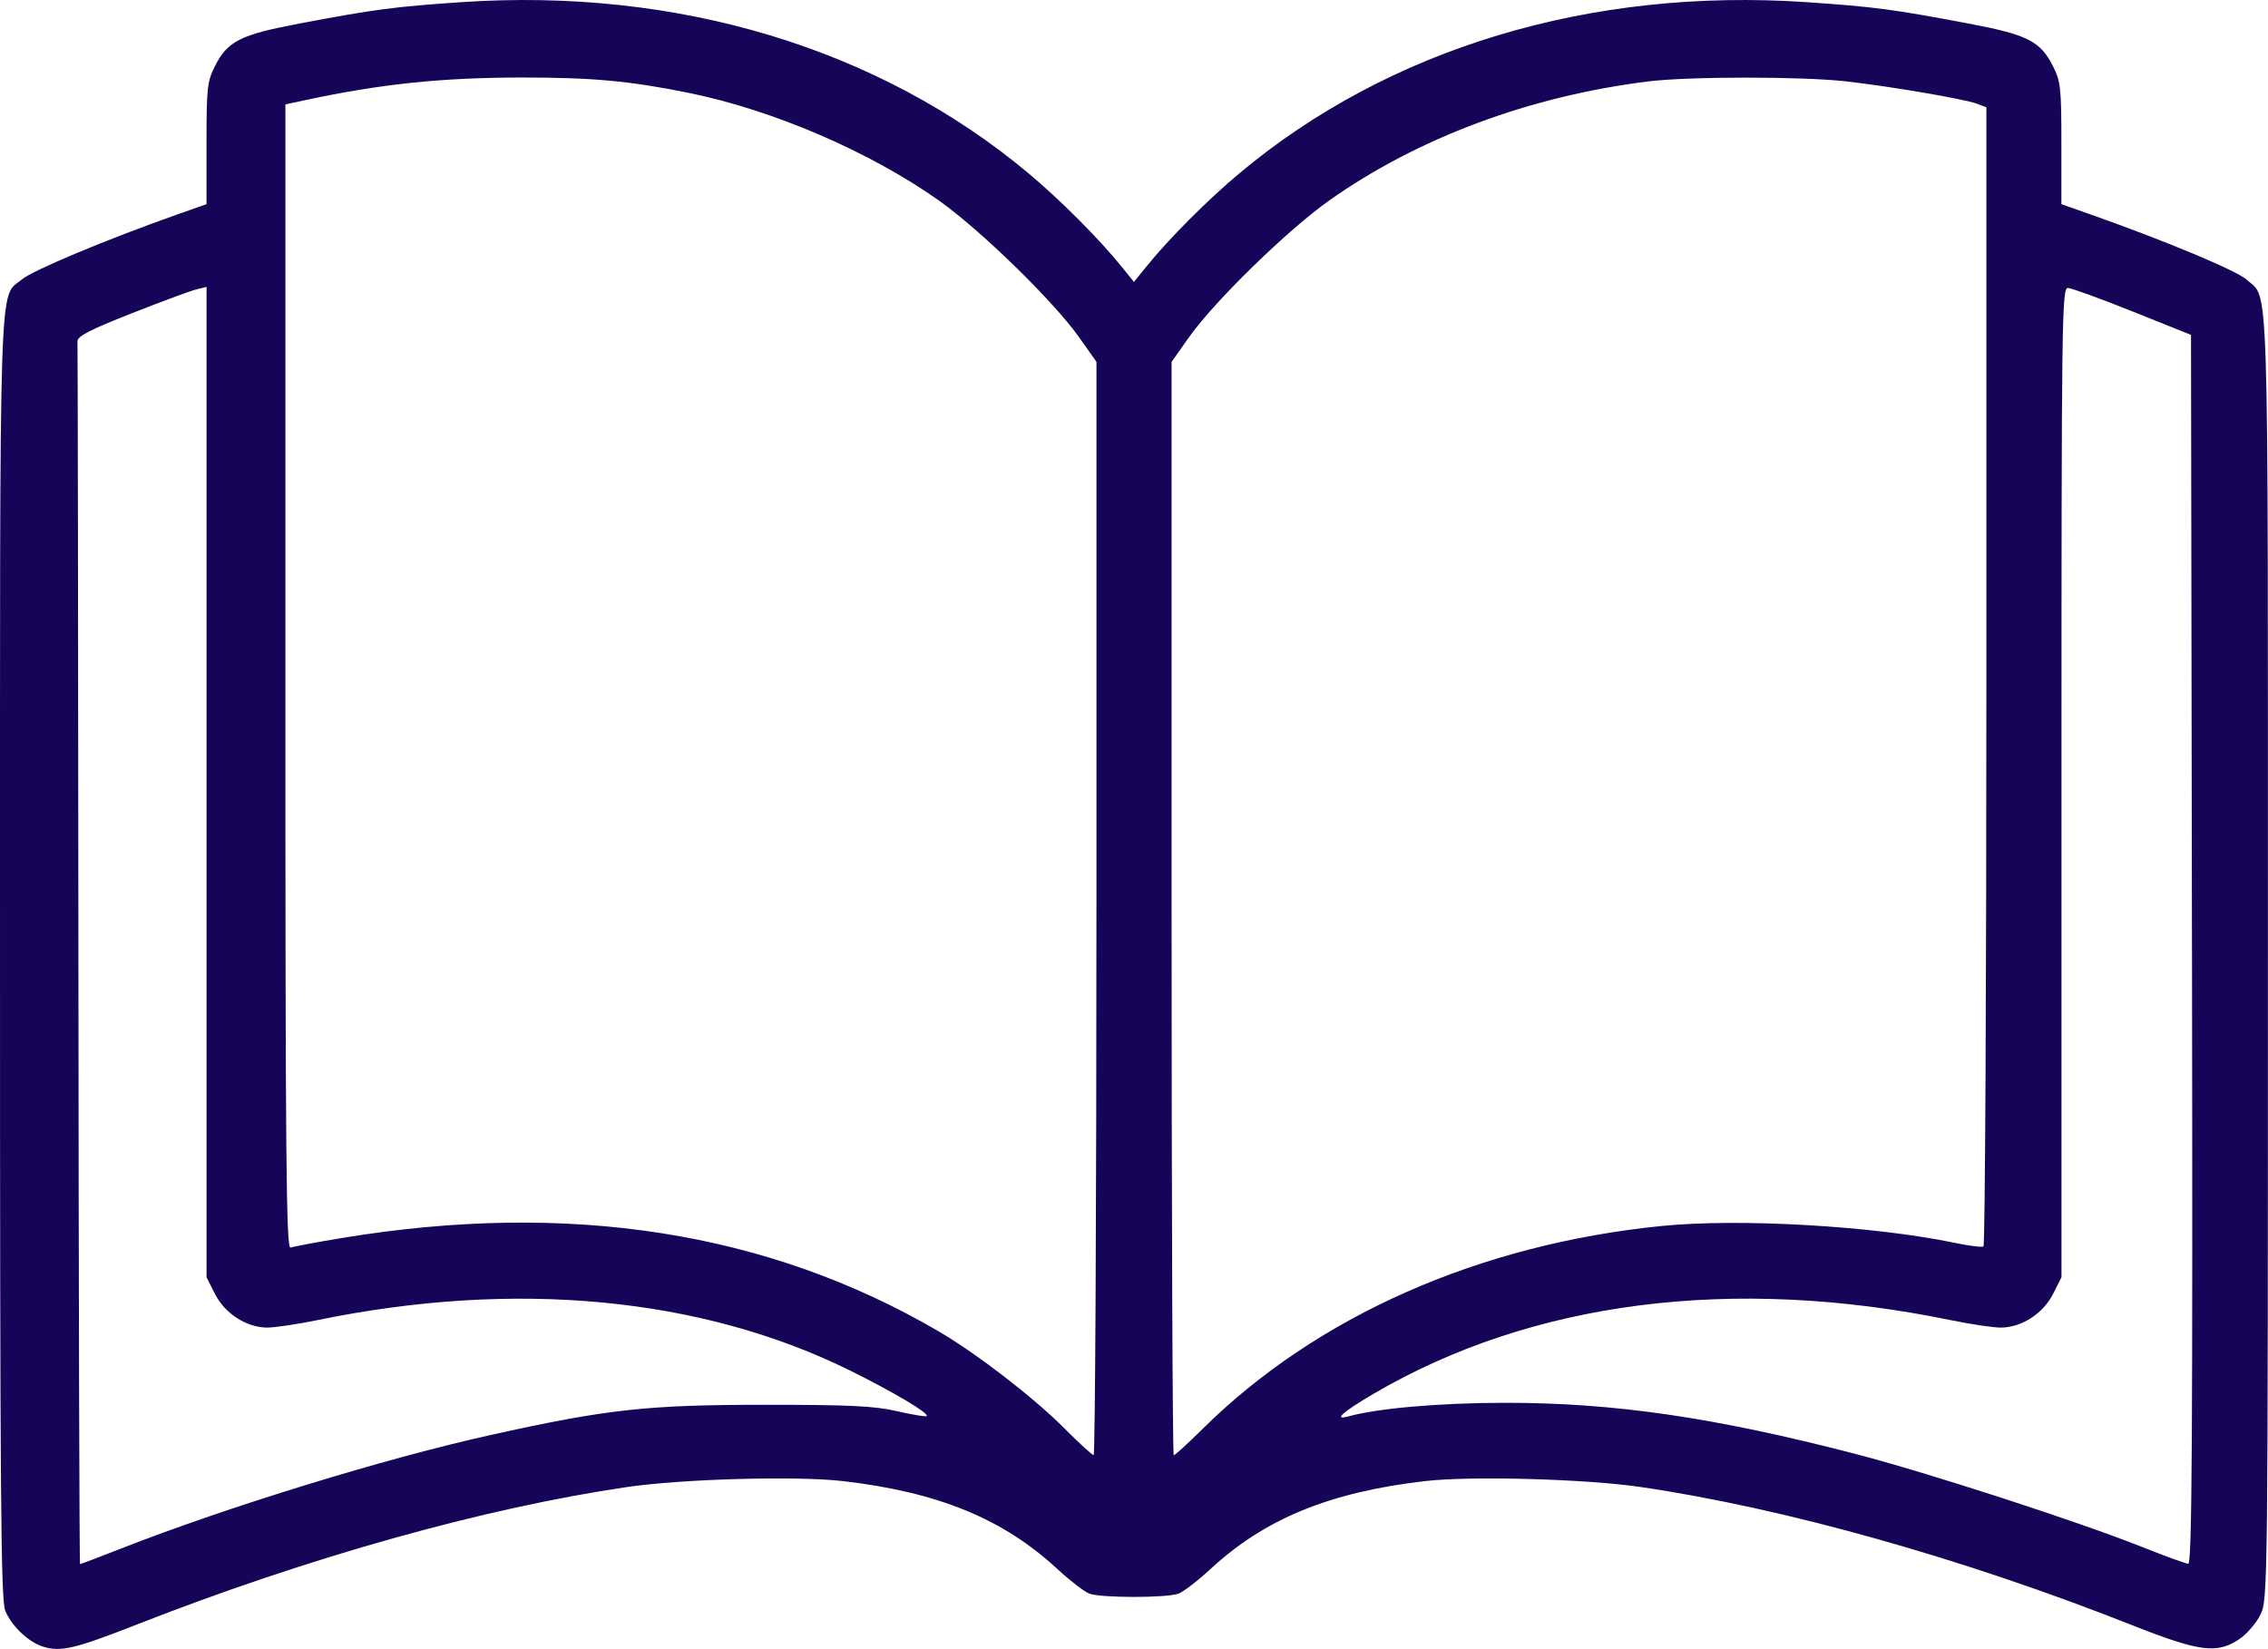
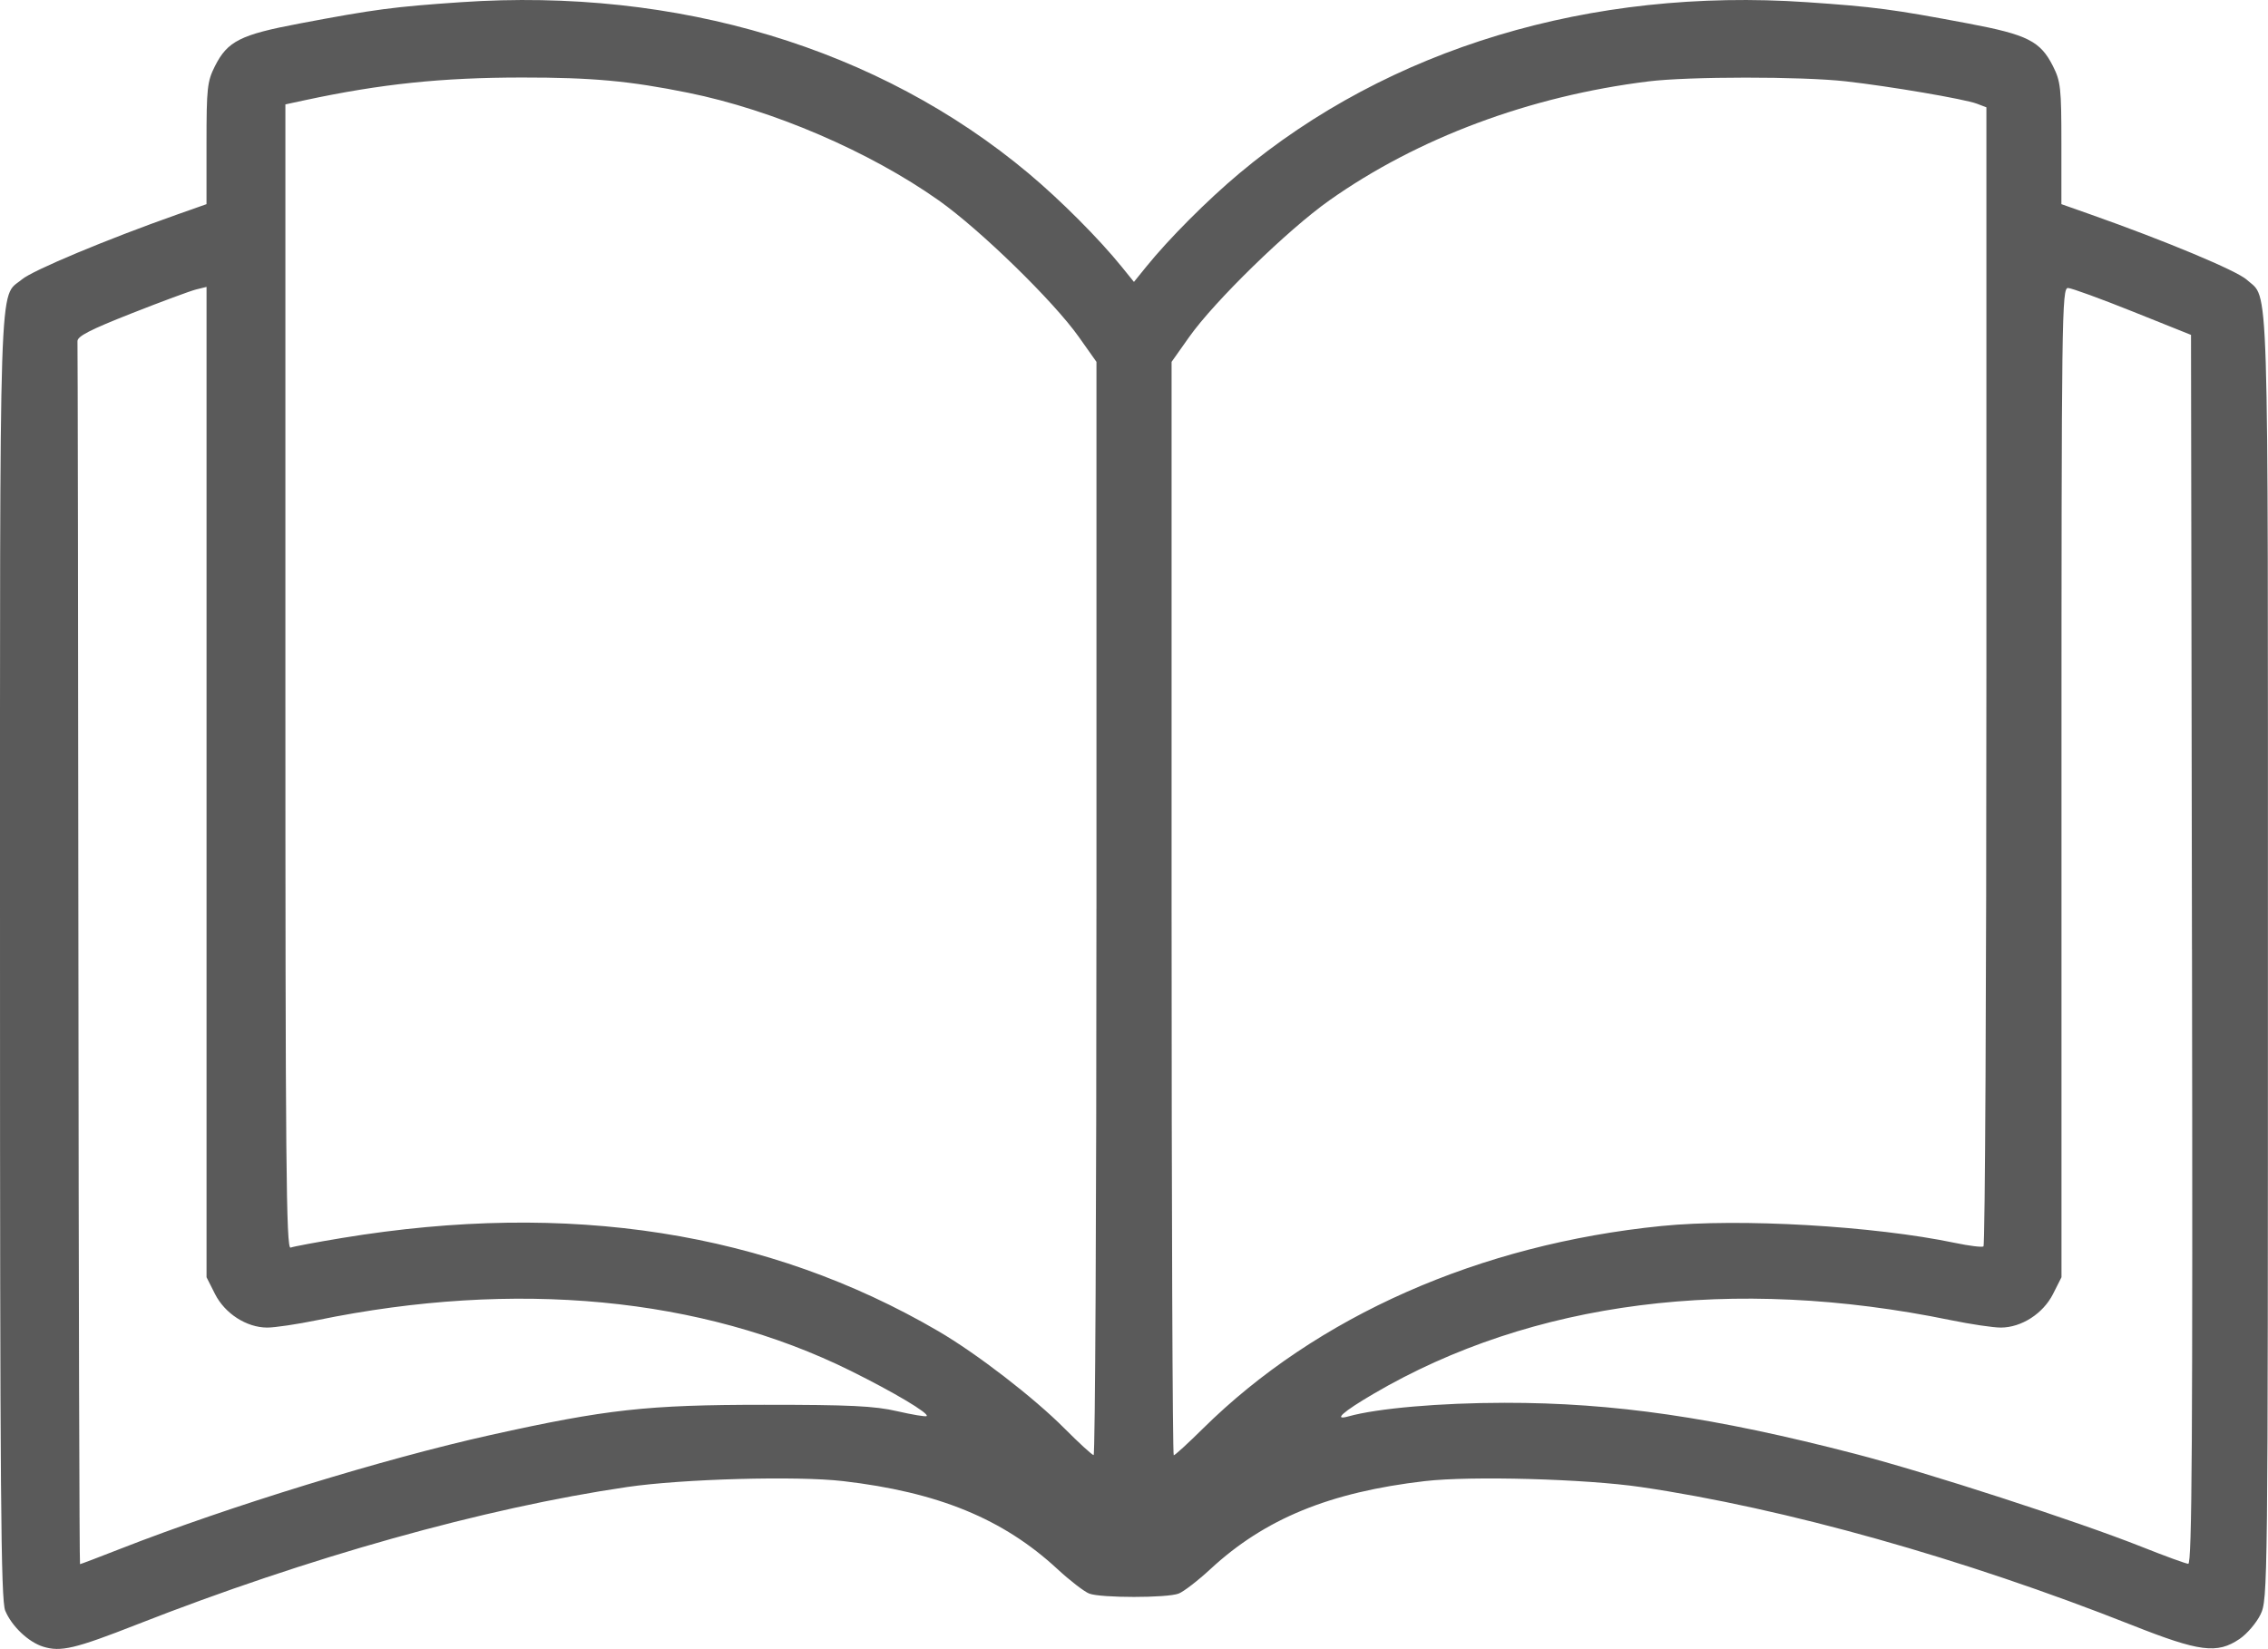
<svg xmlns="http://www.w3.org/2000/svg" width="123.722mm" height="89.968mm" viewBox="0 0 123.722 89.968" version="1.1" id="svg1040">
  <defs id="defs1034" />
  <g id="layer1" transform="translate(141.8903,-20.32143)">
-     <path style="fill:#150458;fill-opacity:1;stroke-width:0.205" d="m -139.534,110.166 c -0.804,-0.249 -1.715,-1.113 -2.071,-1.965 -0.239,-0.572 -0.285,-6.281 -0.285,-35.721 0,-38.275 -0.079,-35.841 1.198,-36.916 0.589,-0.495 4.638,-2.188 8.48,-3.544 l 1.587,-0.56 v -3.31 c 0,-3.026 0.04,-3.388 0.461,-4.222 0.688,-1.362 1.387,-1.714 4.603,-2.322 4.128,-0.78 5.133,-0.913 8.815,-1.165 11.81,-0.808 22.809,2.509 30.965,9.339 1.75,1.466 3.841,3.563 5.09,5.108 l 0.659,0.815 0.659,-0.815 c 1.249,-1.545 3.34,-3.642 5.09,-5.108 8.156,-6.83 19.156,-10.147 30.965,-9.339 3.682,0.252 4.687,0.385 8.815,1.165 3.216,0.608 3.915,0.96 4.603,2.322 0.421,0.834 0.461,1.197 0.461,4.222 v 3.31 l 1.587,0.56 c 4.102,1.448 7.989,3.073 8.526,3.564 1.226,1.121 1.153,-1.246 1.153,36.927 0,34.568 -0.005,35.083 -0.407,35.904 -0.224,0.458 -0.737,1.057 -1.141,1.33 -1.223,0.828 -2.177,0.705 -5.868,-0.756 -9.196,-3.64 -18.956,-6.384 -26.791,-7.534 -3.028,-0.444 -9.262,-0.615 -11.778,-0.324 -5.194,0.602 -8.736,2.055 -11.7,4.799 -0.685,0.634 -1.466,1.236 -1.737,1.339 -0.639,0.243 -4.237,0.243 -4.875,0 -0.271,-0.103 -1.052,-0.706 -1.737,-1.339 -2.964,-2.744 -6.506,-4.197 -11.7,-4.799 -2.516,-0.292 -8.75,-0.12 -11.778,0.324 -7.782,1.141 -17.4,3.839 -26.733,7.499 -3.383,1.327 -4.155,1.509 -5.119,1.211 z m 4.211,-5.341 c 5.868,-2.299 14.404,-4.923 20.202,-6.21 6.316,-1.402 8.524,-1.646 14.916,-1.647 4.687,-7.94e-4 6.014,0.063 7.258,0.35 0.837,0.193 1.561,0.312 1.608,0.265 0.147,-0.147 -1.803,-1.307 -4.155,-2.472 -8.125,-4.023 -18.273,-4.987 -29.086,-2.762 -1.095,0.225 -2.327,0.408 -2.737,0.406 -1.128,-0.005 -2.305,-0.764 -2.845,-1.833 l -0.461,-0.913 V 62.992 35.975 l -0.563,0.138 c -0.31,0.076 -1.9,0.665 -3.533,1.309 -2.276,0.897 -2.964,1.253 -2.945,1.523 0.014,0.194 0.037,15.285 0.051,33.535 0.014,18.251 0.054,33.183 0.088,33.183 0.035,0 1.025,-0.377 2.202,-0.838 z m 113.007,-32.697 -0.052,-33.535 -3.175,-1.272 c -1.746,-0.7 -3.336,-1.279 -3.533,-1.287 -0.34,-0.014 -0.358,1.402 -0.358,26.98 v 26.995 l -0.461,0.913 c -0.54,1.069 -1.717,1.828 -2.845,1.833 -0.41,0.002 -1.642,-0.181 -2.737,-0.406 -11.888,-2.446 -22.843,-1.046 -31.491,4.023 -1.682,0.986 -2.217,1.468 -1.365,1.229 1.575,-0.441 4.991,-0.739 8.525,-0.742 5.954,-0.005 11.43,0.792 19.109,2.783 3.952,1.025 12.155,3.687 15.67,5.086 1.239,0.493 2.369,0.905 2.51,0.916 0.205,0.015 0.246,-6.746 0.205,-33.516 z m -59.761,-2.234 V 40.065 l -0.96,-1.357 c -1.381,-1.953 -5.376,-5.848 -7.643,-7.451 -3.779,-2.672 -9.063,-4.943 -13.673,-5.875 -3.197,-0.647 -5.231,-0.833 -9.059,-0.831 -4.377,0.002 -7.702,0.349 -11.835,1.235 l -1.075,0.231 v 31.242 c 0,26.566 0.043,31.226 0.284,31.133 0.156,-0.06 1.424,-0.297 2.816,-0.527 12.377,-2.043 23.217,-0.347 32.522,5.088 2.1,1.227 5.202,3.619 6.881,5.307 0.789,0.793 1.503,1.447 1.587,1.453 0.085,0.006 0.154,-13.412 0.154,-29.818 z m 5.802,28.377 c 6.215,-6.142 15.085,-10.062 25.026,-11.059 4.262,-0.428 11.58,-0.005 16.018,0.925 0.759,0.159 1.453,0.245 1.541,0.19 0.088,-0.054 0.16,-14.06 0.16,-31.124 V 26.177 l -0.521,-0.198 c -0.669,-0.254 -4.776,-0.955 -7.16,-1.221 -2.414,-0.27 -8.56,-0.267 -10.759,0.005 -6.458,0.798 -12.584,3.084 -17.406,6.494 -2.267,1.603 -6.263,5.499 -7.643,7.451 l -0.96,1.357 v 29.829 c 0,16.406 0.053,29.829 0.118,29.829 0.065,0 0.779,-0.653 1.587,-1.452 z" id="path845" />
+     <path style="fill:#5a5a5a;fill-opacity:1;stroke-width:0.205" d="m -139.534,110.166 c -0.804,-0.249 -1.715,-1.113 -2.071,-1.965 -0.239,-0.572 -0.285,-6.281 -0.285,-35.721 0,-38.275 -0.079,-35.841 1.198,-36.916 0.589,-0.495 4.638,-2.188 8.48,-3.544 l 1.587,-0.56 v -3.31 c 0,-3.026 0.04,-3.388 0.461,-4.222 0.688,-1.362 1.387,-1.714 4.603,-2.322 4.128,-0.78 5.133,-0.913 8.815,-1.165 11.81,-0.808 22.809,2.509 30.965,9.339 1.75,1.466 3.841,3.563 5.09,5.108 l 0.659,0.815 0.659,-0.815 c 1.249,-1.545 3.34,-3.642 5.09,-5.108 8.156,-6.83 19.156,-10.147 30.965,-9.339 3.682,0.252 4.687,0.385 8.815,1.165 3.216,0.608 3.915,0.96 4.603,2.322 0.421,0.834 0.461,1.197 0.461,4.222 v 3.31 l 1.587,0.56 c 4.102,1.448 7.989,3.073 8.526,3.564 1.226,1.121 1.153,-1.246 1.153,36.927 0,34.568 -0.005,35.083 -0.407,35.904 -0.224,0.458 -0.737,1.057 -1.141,1.33 -1.223,0.828 -2.177,0.705 -5.868,-0.756 -9.196,-3.64 -18.956,-6.384 -26.791,-7.534 -3.028,-0.444 -9.262,-0.615 -11.778,-0.324 -5.194,0.602 -8.736,2.055 -11.7,4.799 -0.685,0.634 -1.466,1.236 -1.737,1.339 -0.639,0.243 -4.237,0.243 -4.875,0 -0.271,-0.103 -1.052,-0.706 -1.737,-1.339 -2.964,-2.744 -6.506,-4.197 -11.7,-4.799 -2.516,-0.292 -8.75,-0.12 -11.778,0.324 -7.782,1.141 -17.4,3.839 -26.733,7.499 -3.383,1.327 -4.155,1.509 -5.119,1.211 z m 4.211,-5.341 c 5.868,-2.299 14.404,-4.923 20.202,-6.21 6.316,-1.402 8.524,-1.646 14.916,-1.647 4.687,-7.94e-4 6.014,0.063 7.258,0.35 0.837,0.193 1.561,0.312 1.608,0.265 0.147,-0.147 -1.803,-1.307 -4.155,-2.472 -8.125,-4.023 -18.273,-4.987 -29.086,-2.762 -1.095,0.225 -2.327,0.408 -2.737,0.406 -1.128,-0.005 -2.305,-0.764 -2.845,-1.833 l -0.461,-0.913 V 62.992 35.975 l -0.563,0.138 c -0.31,0.076 -1.9,0.665 -3.533,1.309 -2.276,0.897 -2.964,1.253 -2.945,1.523 0.014,0.194 0.037,15.285 0.051,33.535 0.014,18.251 0.054,33.183 0.088,33.183 0.035,0 1.025,-0.377 2.202,-0.838 z m 113.007,-32.697 -0.052,-33.535 -3.175,-1.272 c -1.746,-0.7 -3.336,-1.279 -3.533,-1.287 -0.34,-0.014 -0.358,1.402 -0.358,26.98 v 26.995 l -0.461,0.913 c -0.54,1.069 -1.717,1.828 -2.845,1.833 -0.41,0.002 -1.642,-0.181 -2.737,-0.406 -11.888,-2.446 -22.843,-1.046 -31.491,4.023 -1.682,0.986 -2.217,1.468 -1.365,1.229 1.575,-0.441 4.991,-0.739 8.525,-0.742 5.954,-0.005 11.43,0.792 19.109,2.783 3.952,1.025 12.155,3.687 15.67,5.086 1.239,0.493 2.369,0.905 2.51,0.916 0.205,0.015 0.246,-6.746 0.205,-33.516 z m -59.761,-2.234 V 40.065 l -0.96,-1.357 c -1.381,-1.953 -5.376,-5.848 -7.643,-7.451 -3.779,-2.672 -9.063,-4.943 -13.673,-5.875 -3.197,-0.647 -5.231,-0.833 -9.059,-0.831 -4.377,0.002 -7.702,0.349 -11.835,1.235 l -1.075,0.231 v 31.242 c 0,26.566 0.043,31.226 0.284,31.133 0.156,-0.06 1.424,-0.297 2.816,-0.527 12.377,-2.043 23.217,-0.347 32.522,5.088 2.1,1.227 5.202,3.619 6.881,5.307 0.789,0.793 1.503,1.447 1.587,1.453 0.085,0.006 0.154,-13.412 0.154,-29.818 z m 5.802,28.377 c 6.215,-6.142 15.085,-10.062 25.026,-11.059 4.262,-0.428 11.58,-0.005 16.018,0.925 0.759,0.159 1.453,0.245 1.541,0.19 0.088,-0.054 0.16,-14.06 0.16,-31.124 V 26.177 l -0.521,-0.198 c -0.669,-0.254 -4.776,-0.955 -7.16,-1.221 -2.414,-0.27 -8.56,-0.267 -10.759,0.005 -6.458,0.798 -12.584,3.084 -17.406,6.494 -2.267,1.603 -6.263,5.499 -7.643,7.451 l -0.96,1.357 v 29.829 c 0,16.406 0.053,29.829 0.118,29.829 0.065,0 0.779,-0.653 1.587,-1.452 z" id="path845" />
  </g>
</svg>
